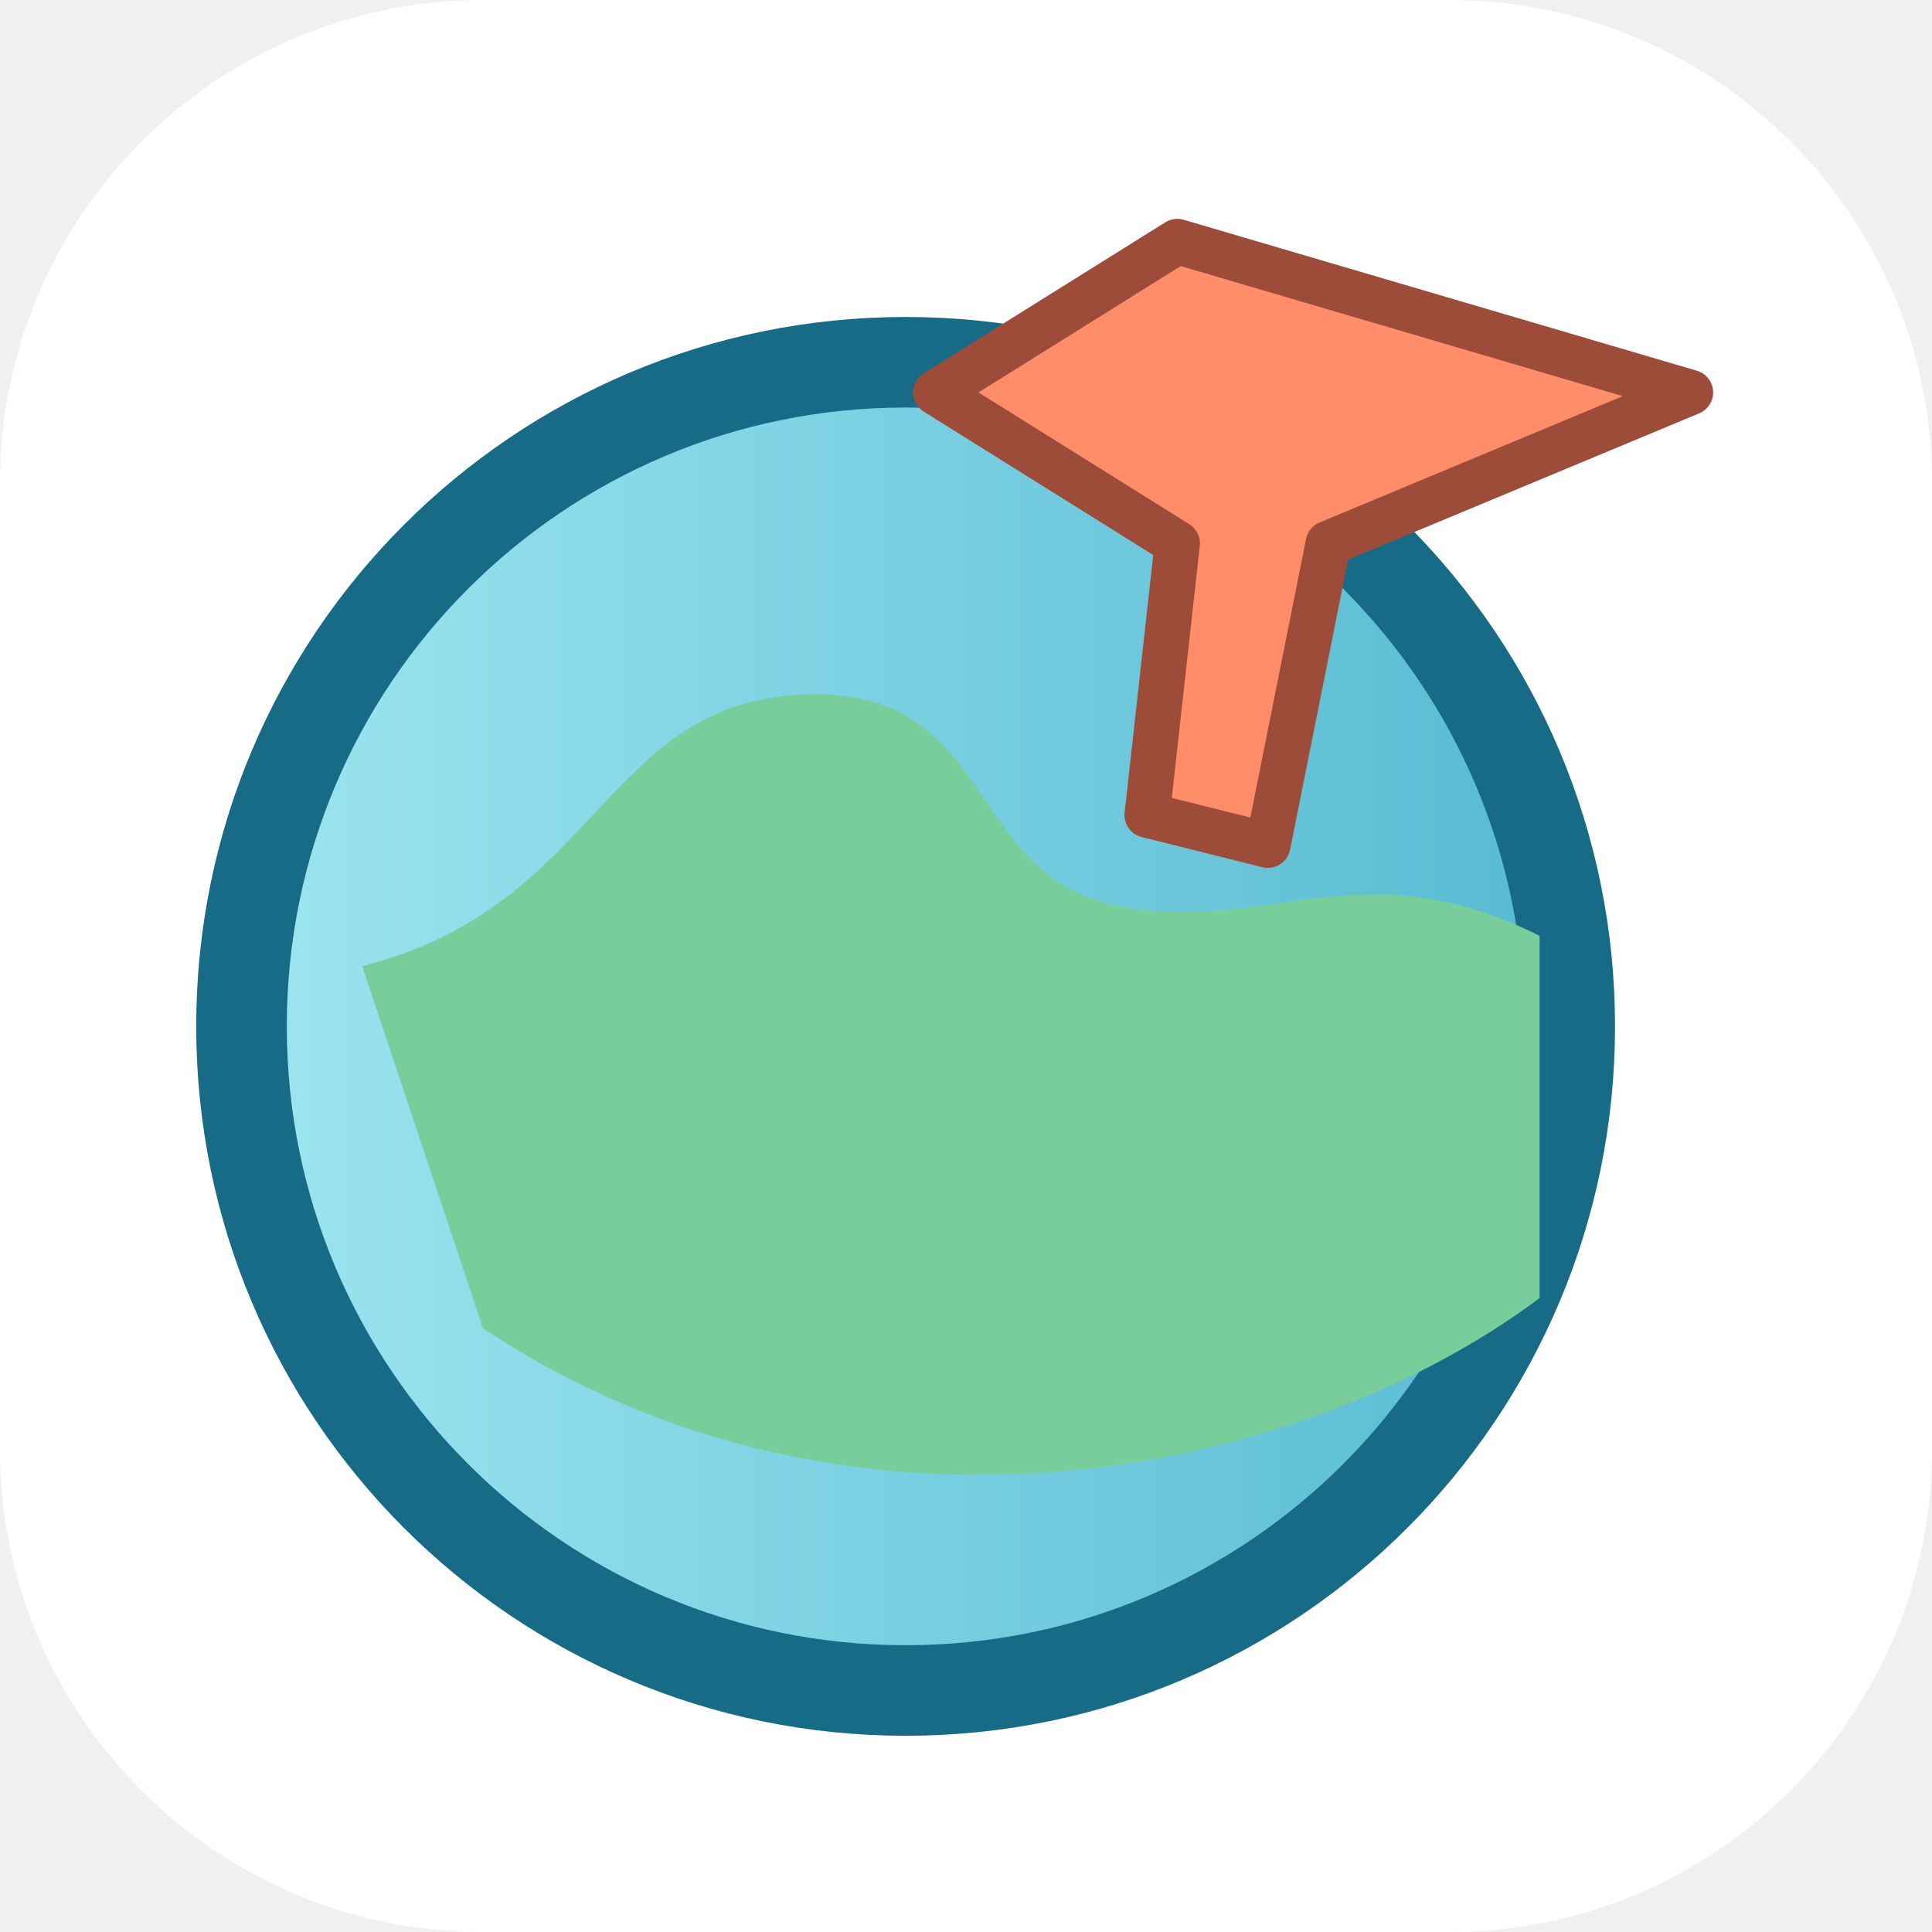
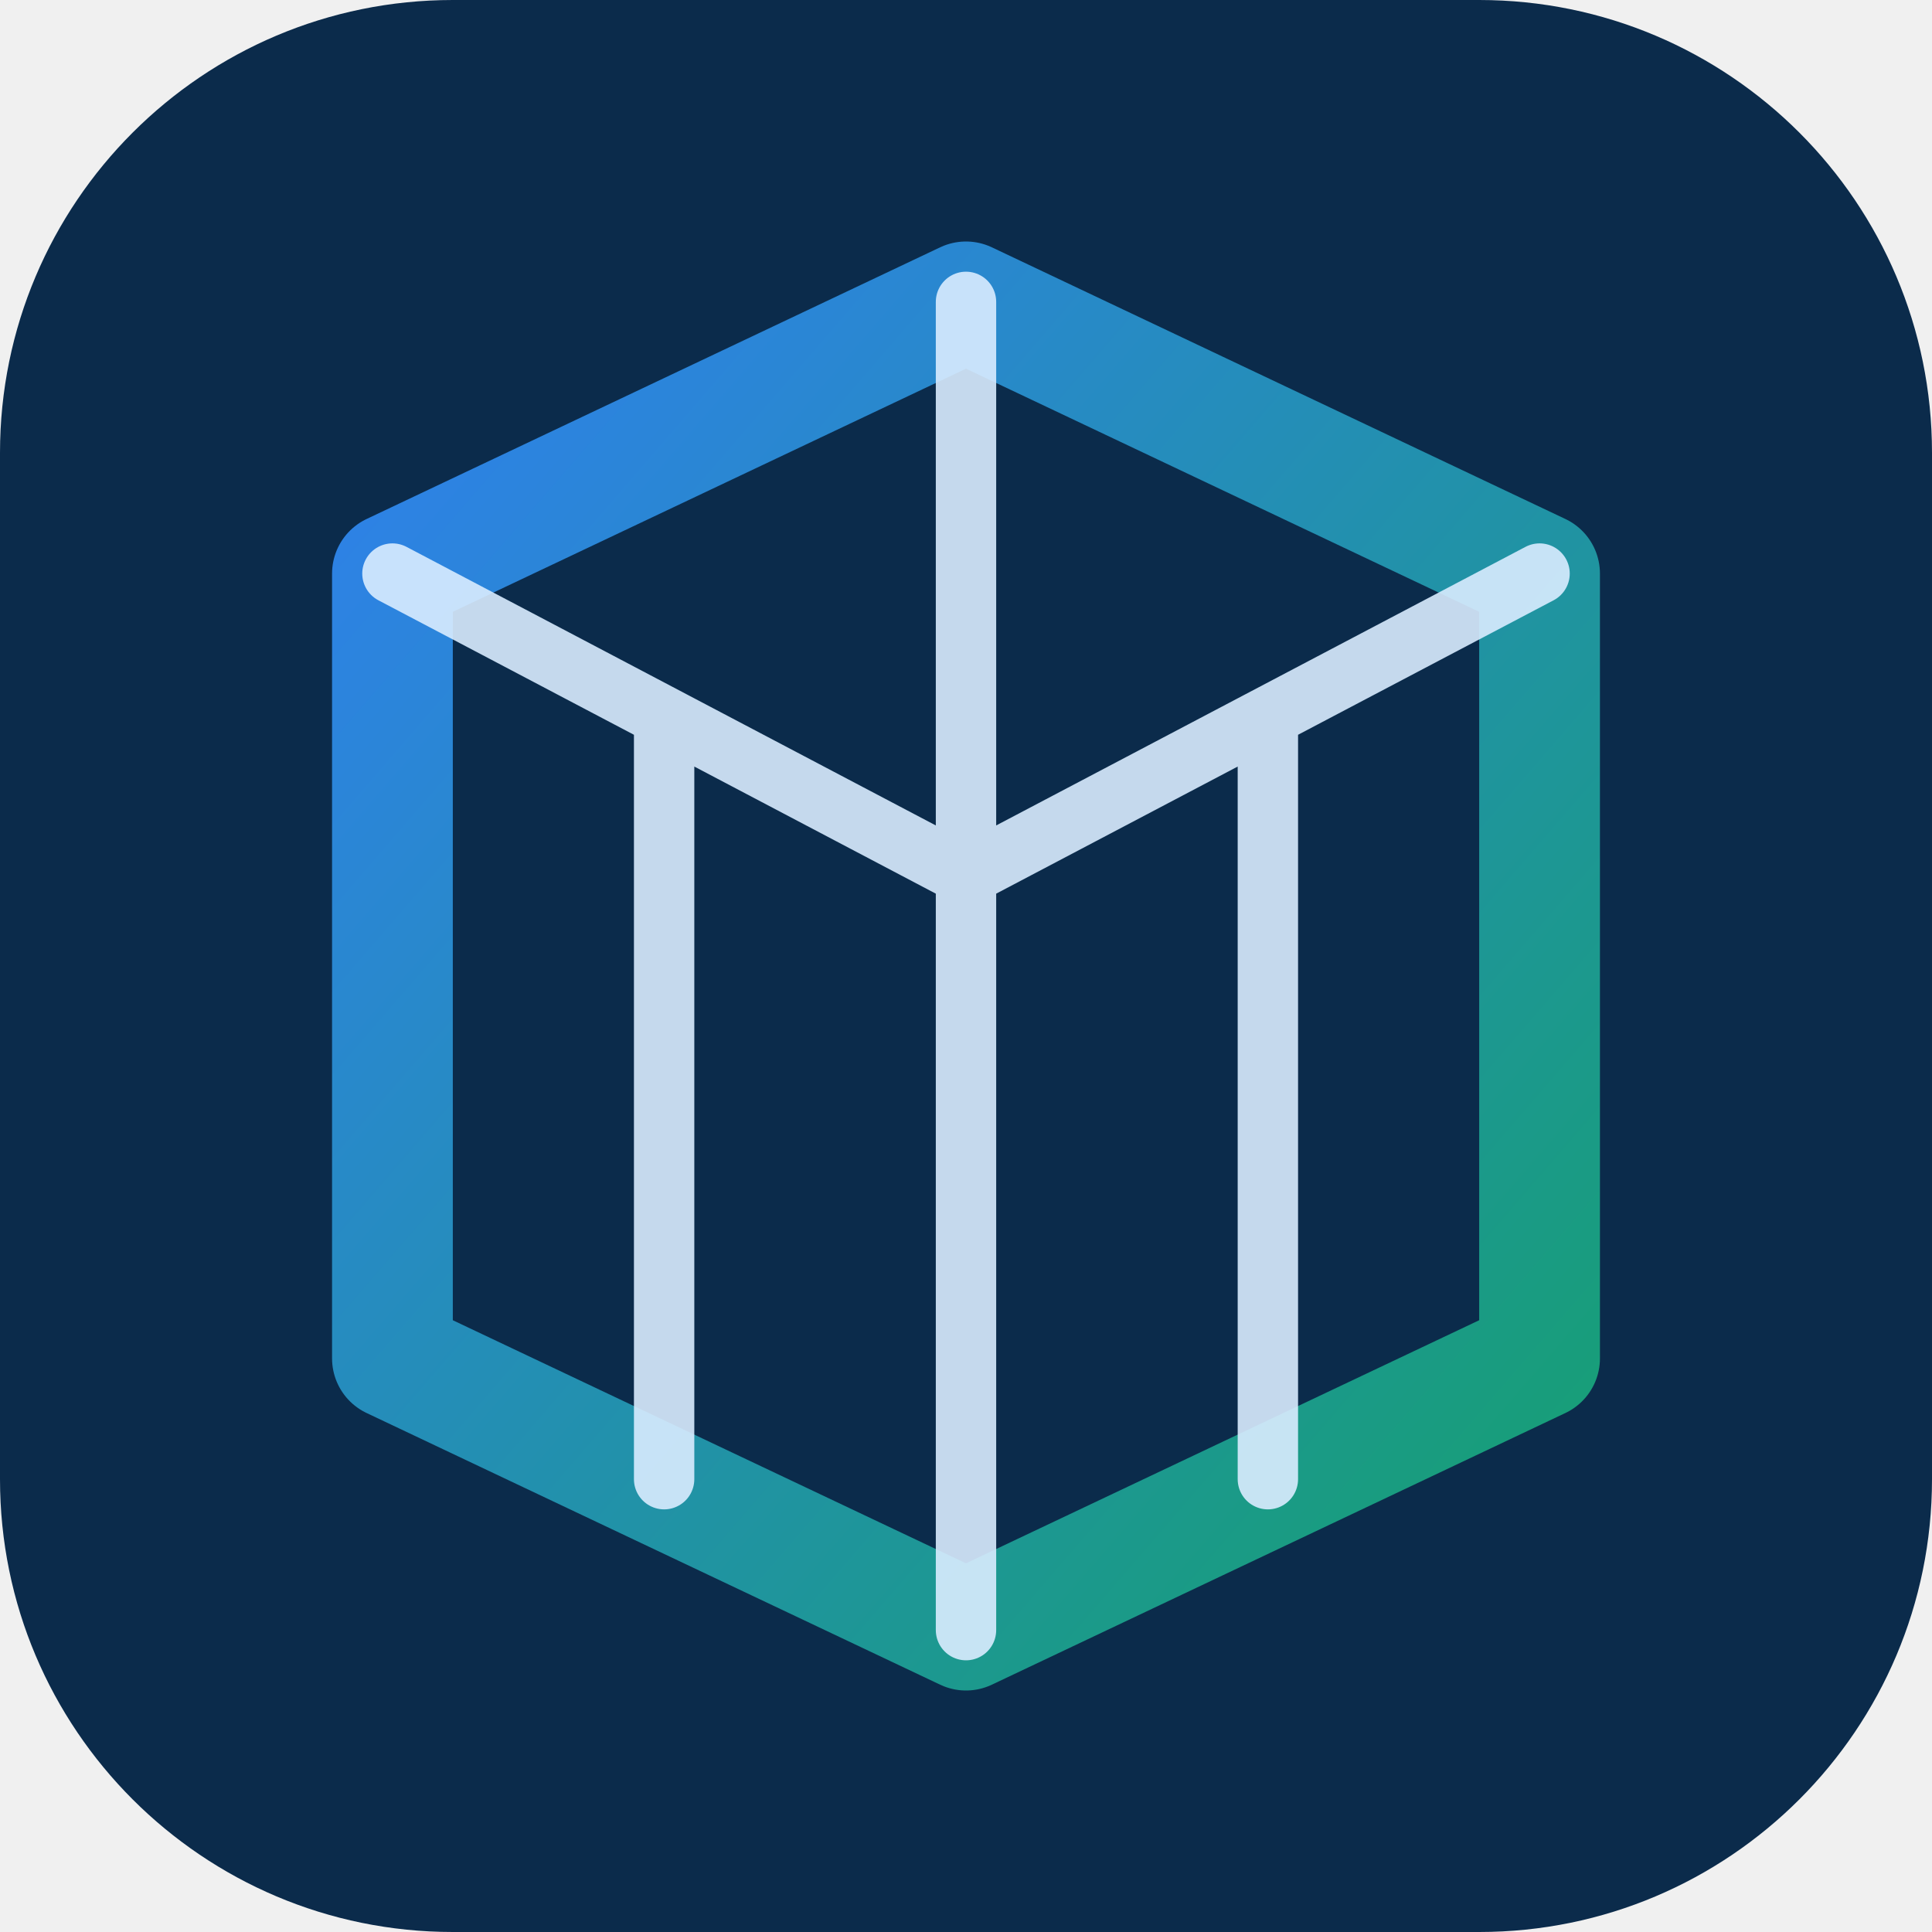
<svg xmlns="http://www.w3.org/2000/svg" viewBox="0 0 64 64">
  <defs>
-     <linearGradient id="o" x1="0" x2="1">
-       <stop stop-color="#9de5f0" />
-       <stop offset="1" stop-color="#56bad2" />
+     <linearGradient id="g" x1="0" x2="1" y1="0" y2="1">
+       <stop stop-color="#2f80ed" />
+       <stop offset="1" stop-color="#16a071" />
    </linearGradient>
  </defs>
-   <rect width="64" height="64" rx="16" fill="#fff" />
-   <circle cx="30" cy="34" r="22" fill="url(#o)" stroke="#176b87" stroke-width="3" />
-   <path d="M12 32c8-2 8-9 15-9 6 0 5 6 10 7 5 1 8-2 14 1v12c-8 6-23 9-35 1z" fill="#77ce9a" />
-   <path d="M39 8 56 13 44 18l-2 10-4-1 1-9-8-5z" fill="#ff8d6a" stroke="#9c4c39" stroke-width="1.5" stroke-linejoin="round" />
+   <rect width="64" height="64" rx="15" fill="#0b2b4b" />
+   <path d="M13 19 32 10l19 9v26L32 54l-19-9V19Z" fill="none" stroke="url(#g)" stroke-width="4" stroke-linejoin="round" />
+   <path d="M32 10v44M13 19l19 10 19-10M22 24v25M42 24v25" fill="none" stroke="#d9ecff" stroke-width="2" stroke-linecap="round" opacity=".9" />
</svg>
